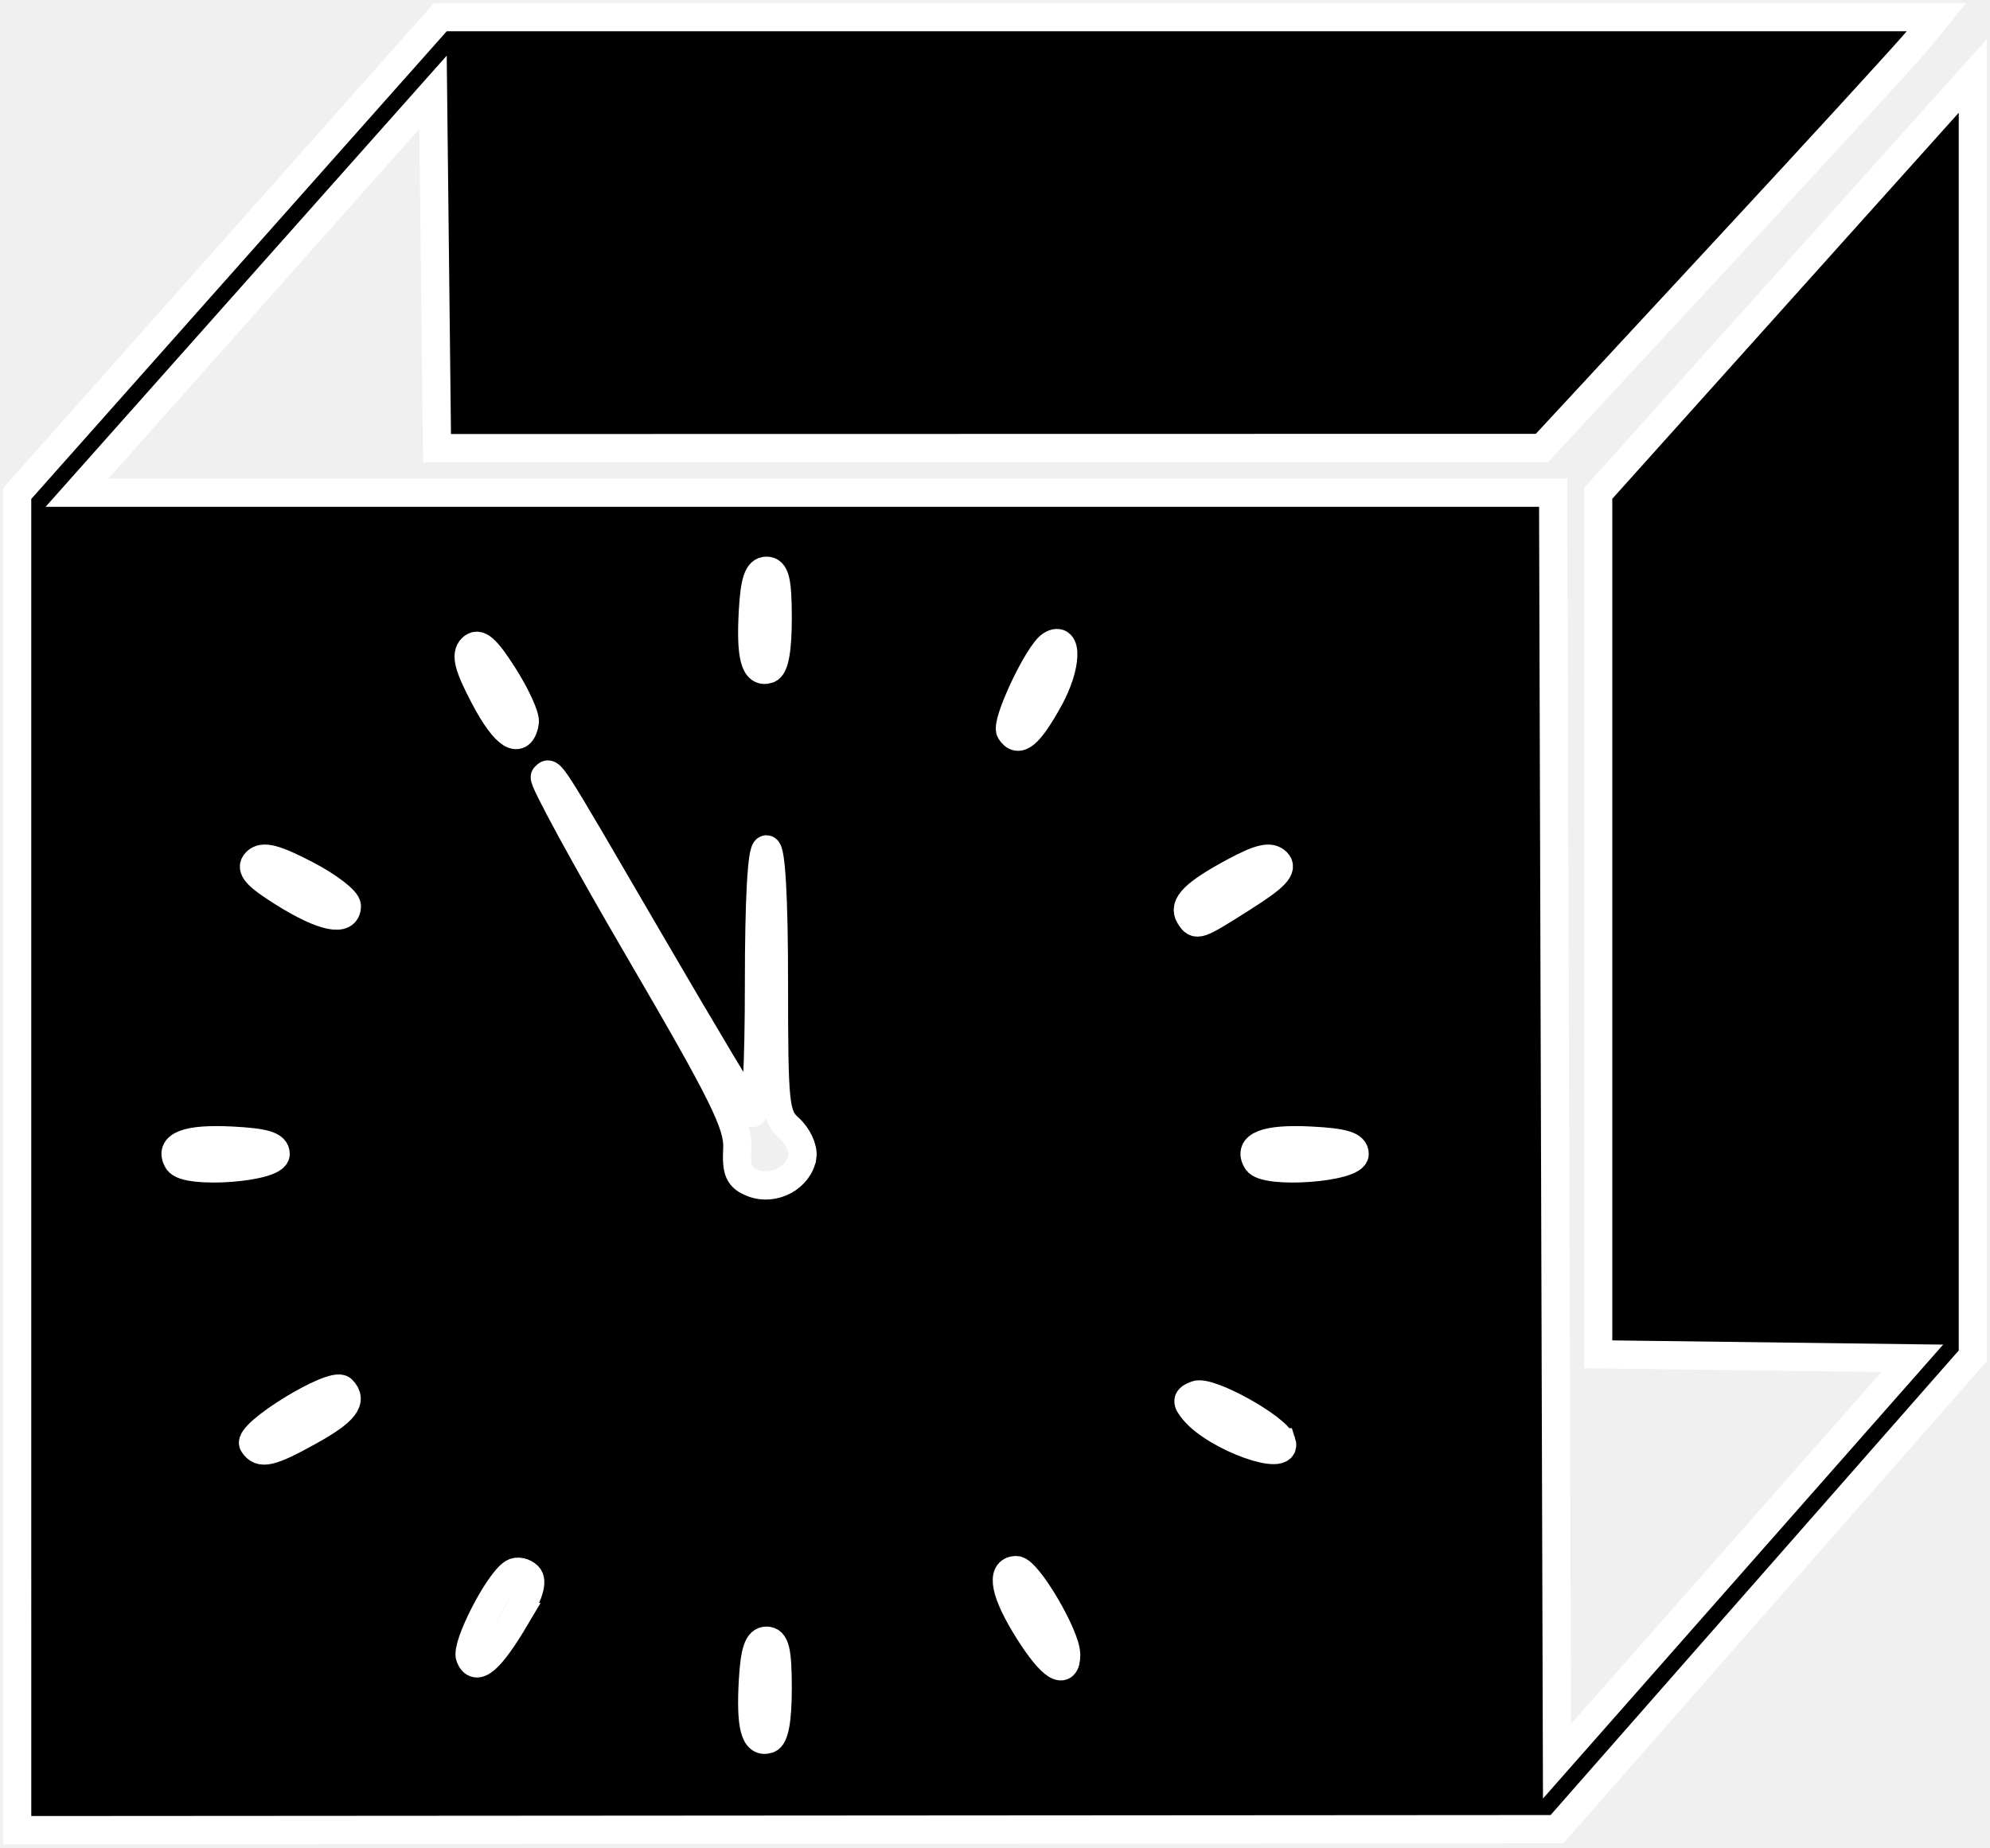
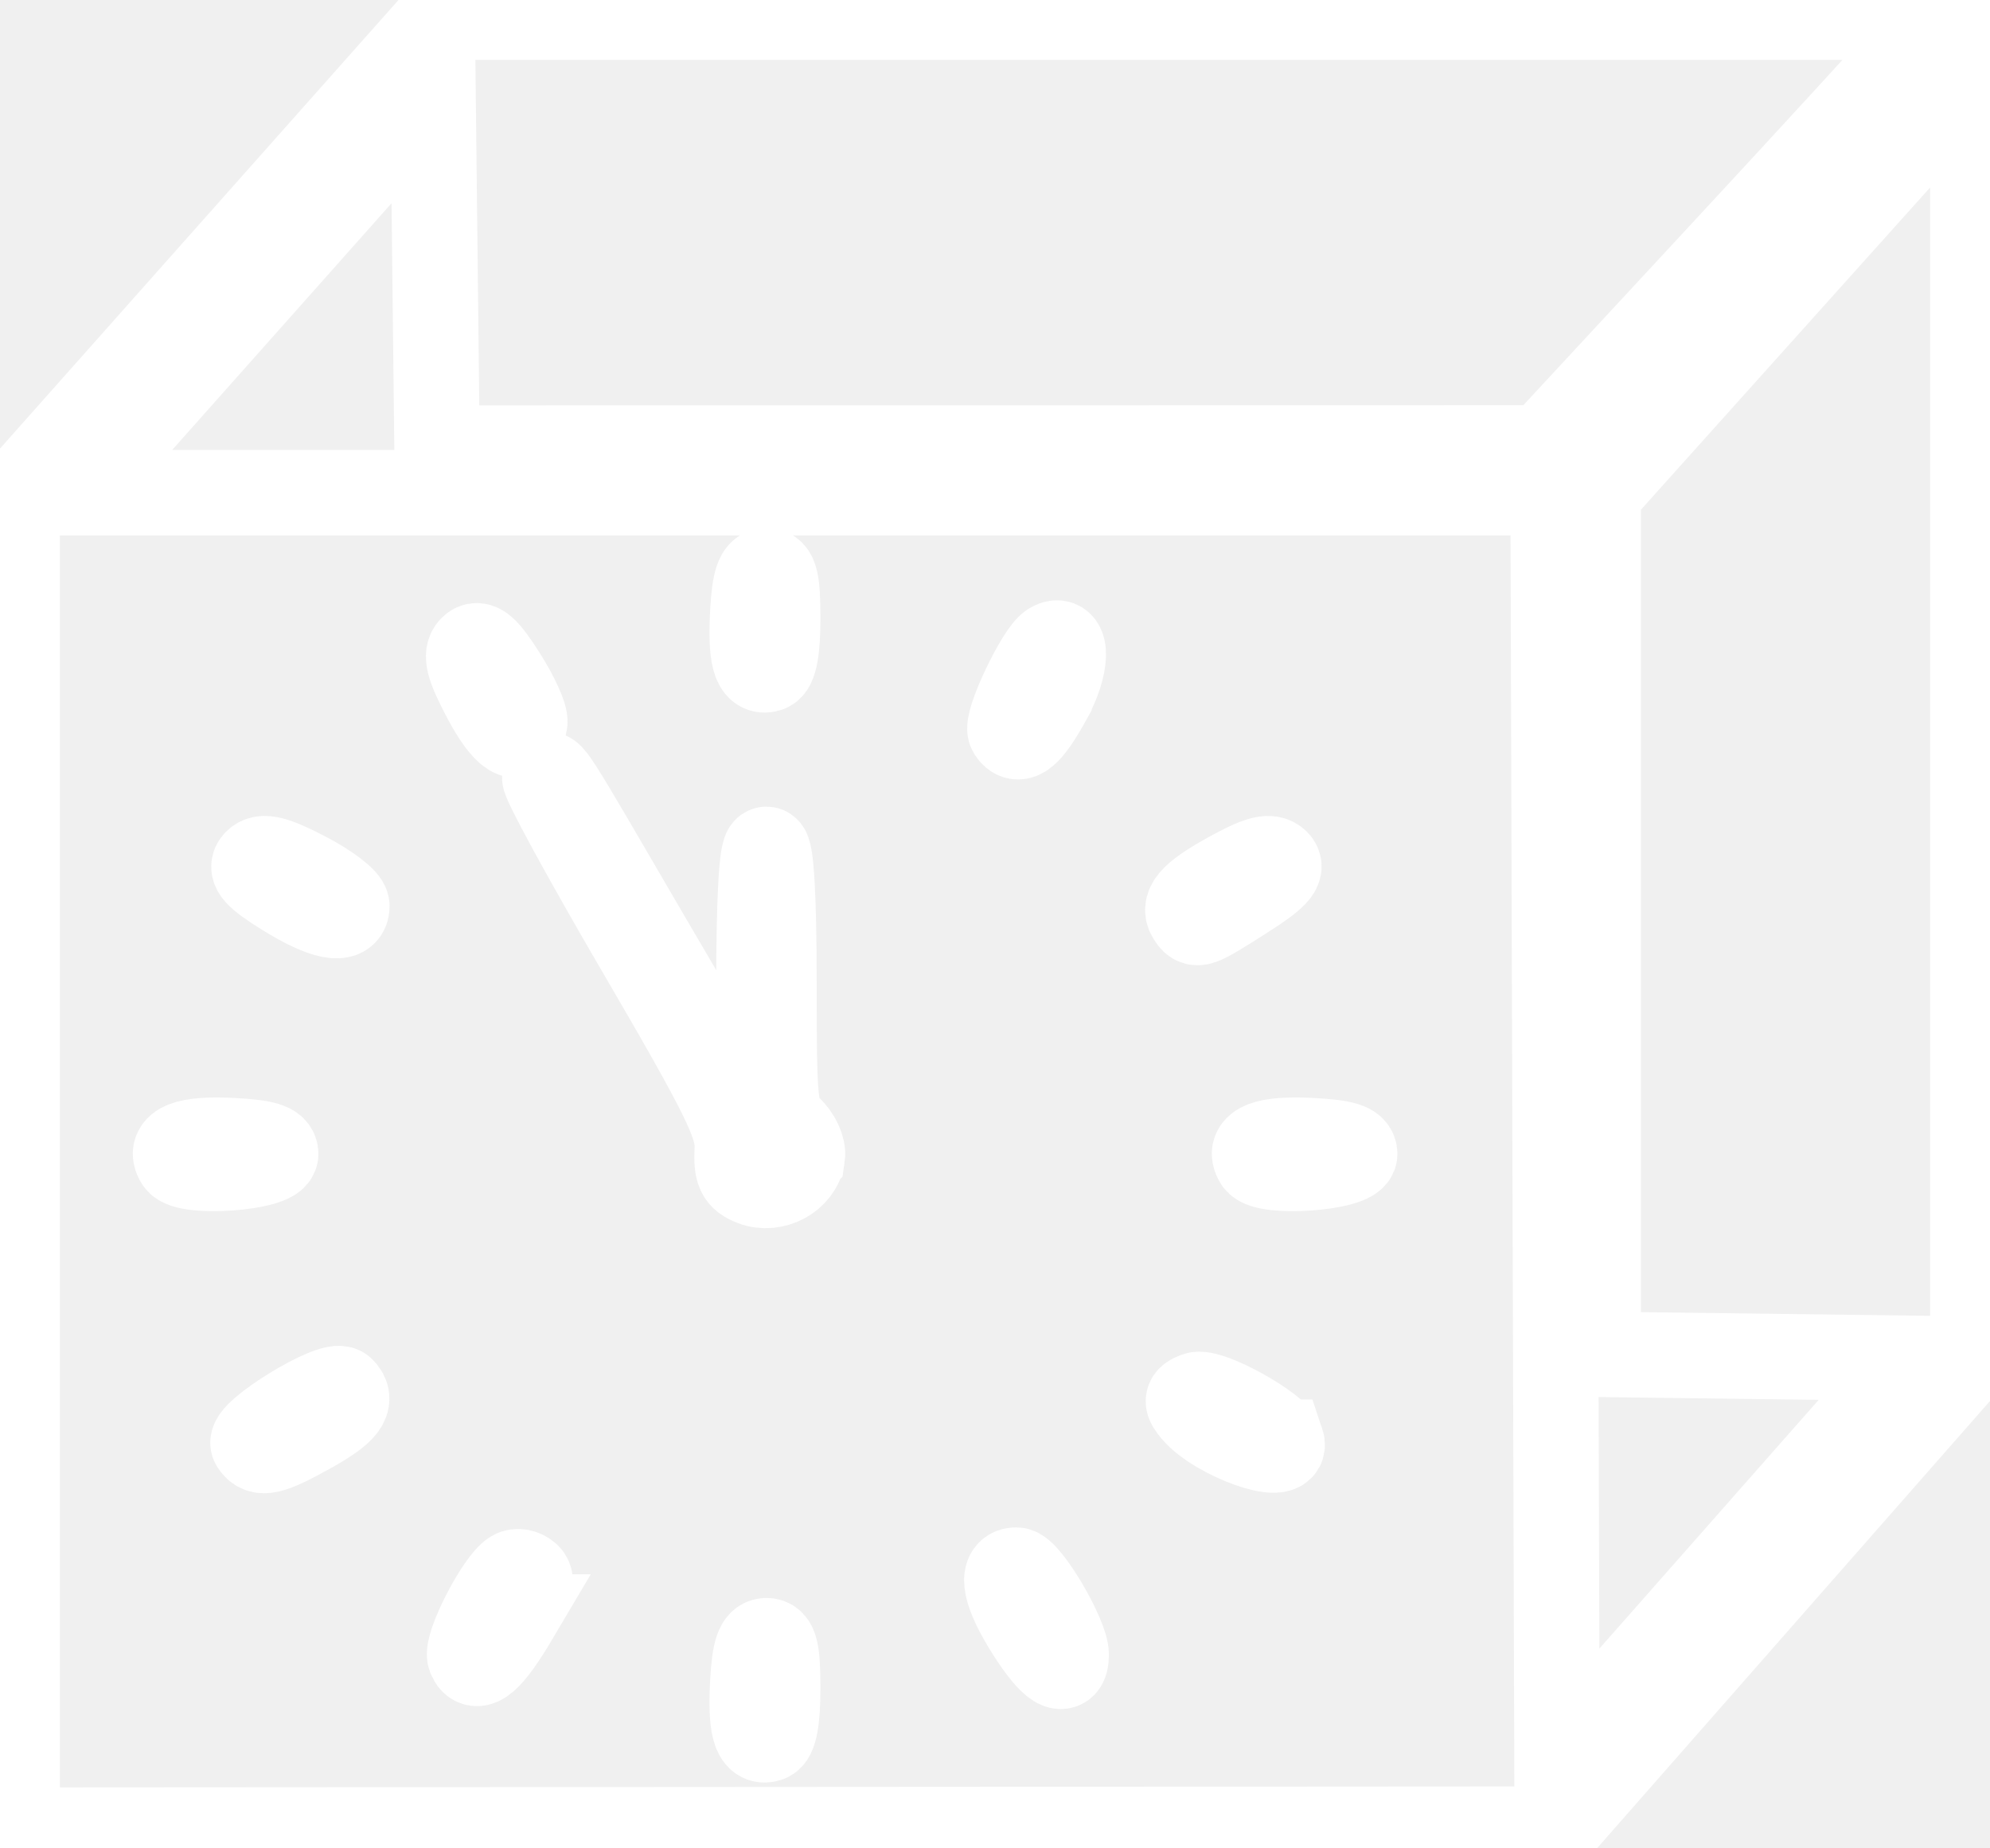
<svg xmlns="http://www.w3.org/2000/svg" width="163.021mm" height="151.358mm" viewBox="0 0 163.021 151.358" version="1.1" id="svg8">
  <defs id="defs2" />
  <g id="layer1" transform="translate(144.9881,-63.16031)">
-     <path style="fill:#000000;stroke:#ffffff;stroke-width:2.311;stroke-miterlimit:4;stroke-dasharray:none;stroke-opacity:1" d="m -143.583,158.357 v -54.754 l 17.336,-19.518 17.336,-19.518 h 61.279 61.279 l -1.426,1.754 c -0.784,0.965 -8.055,8.906 -16.158,17.647 l -14.732,15.893 -45.259,0.008 -45.259,0.008 -0.164,-14.577 -0.164,-14.577 -14.582,16.403 -14.582,16.403 h 60.462 60.462 l 0.157,51.972 0.157,51.972 14.553,-16.51 14.553,-16.51 -12.865,-0.164 -12.865,-0.164 V 138.855 103.586 L 1.282,86.482 16.628,69.379 v 52.433 52.433 l -17.034,19.392 -17.034,19.392 -63.071,0.041 -63.071,0.041 z m 62.304,43.137 c 0,-3.067 -0.198,-3.906 -0.921,-3.906 -0.681,0 -0.97,0.853 -1.109,3.276 -0.215,3.738 0.159,5.156 1.263,4.791 0.507,-0.168 0.767,-1.577 0.767,-4.16 z m -21.45,-5.845 c 1.097,-1.856 1.422,-2.949 1.002,-3.365 -0.342,-0.339 -0.896,-0.449 -1.231,-0.244 -1.208,0.741 -3.886,5.955 -3.53,6.874 0.498,1.288 1.67,0.27 3.76,-3.265 z m 45.083,3.086 c 0,-1.548 -3.175,-6.931 -4.087,-6.931 -1.327,0 -0.933,1.92 1.031,5.023 1.861,2.939 3.056,3.686 3.056,1.909 z M -119.581,180.389 c 2.826,-1.574 3.527,-2.478 2.619,-3.378 -0.736,-0.73 -7.805,3.61 -7.272,4.465 0.57,0.914 1.414,0.717 4.653,-1.087 z m 79.591,0.939 c -0.409,-1.218 -5.938,-4.286 -6.997,-3.883 -0.81,0.308 -0.841,0.533 -0.183,1.319 1.827,2.183 7.765,4.304 7.181,2.564 z m -39.267,-23.415 c 0.099,-0.65 -0.384,-1.688 -1.074,-2.308 -1.174,-1.054 -1.255,-1.821 -1.255,-11.99 0,-6.837 -0.228,-10.864 -0.614,-10.864 -0.387,0 -0.614,4.099 -0.614,11.08 0,6.522 -0.225,10.842 -0.548,10.502 -0.301,-0.318 -4.058,-6.605 -8.348,-13.972 -8.558,-14.694 -8.145,-14.046 -8.646,-13.549 -0.195,0.193 3.299,6.609 7.764,14.256 6.862,11.753 8.1,14.259 8.002,16.198 -0.096,1.884 0.135,2.39 1.29,2.834 1.71,0.657 3.779,-0.462 4.042,-2.186 z m -43.149,-0.201 c 0,-0.688 -0.894,-0.959 -3.619,-1.098 -3.639,-0.186 -5.173,0.403 -4.377,1.682 0.684,1.097 7.996,0.564 7.996,-0.583 z m 88.392,0 c 0,-0.688 -0.894,-0.959 -3.619,-1.098 -3.639,-0.186 -5.173,0.403 -4.377,1.682 0.684,1.097 7.996,0.564 7.996,-0.583 z m -9.098,-21.046 c 2.579,-1.636 3.252,-2.346 2.721,-2.873 -0.531,-0.526 -1.396,-0.328 -3.5,0.804 -3.217,1.73 -4.204,2.708 -3.644,3.607 0.559,0.897 0.616,0.877 4.422,-1.538 z m -73.462,0.726 c 0,-0.461 -1.509,-1.622 -3.353,-2.58 -2.543,-1.321 -3.525,-1.571 -4.065,-1.035 -0.54,0.535 0.011,1.156 2.279,2.568 3.214,2.001 5.139,2.393 5.139,1.047 z m 14.575,-15.041 c 0.083,-0.474 -0.698,-2.197 -1.736,-3.829 -1.431,-2.25 -2.058,-2.796 -2.598,-2.26 -0.54,0.535 -0.285,1.515 1.055,4.054 1.672,3.167 2.944,3.956 3.278,2.036 z m 42.941,-1.902 c 1.481,-2.671 1.586,-5.299 0.176,-4.435 -1.032,0.633 -3.751,6.383 -3.334,7.052 0.656,1.052 1.522,0.334 3.158,-2.616 z m -22.221,-6.621 c 0,-3.067 -0.198,-3.906 -0.921,-3.906 -0.681,0 -0.97,0.853 -1.109,3.276 -0.215,3.738 0.159,5.156 1.263,4.791 0.507,-0.168 0.767,-1.577 0.767,-4.16 z" id="path885" />
+     <path style="fill:none;stroke:#ffffff;stroke-width:7;stroke-miterlimit:4;stroke-dasharray:none;stroke-opacity:1" d="m -143.583,158.357 v -54.754 l 17.336,-19.518 17.336,-19.518 h 61.279 61.279 l -1.426,1.754 c -0.784,0.965 -8.055,8.906 -16.158,17.647 l -14.732,15.893 -45.259,0.008 -45.259,0.008 -0.164,-14.577 -0.164,-14.577 -14.582,16.403 -14.582,16.403 h 60.462 60.462 l 0.157,51.972 0.157,51.972 14.553,-16.51 14.553,-16.51 -12.865,-0.164 -12.865,-0.164 V 138.855 103.586 L 1.282,86.482 16.628,69.379 v 52.433 52.433 l -17.034,19.392 -17.034,19.392 -63.071,0.041 -63.071,0.041 z m 62.304,43.137 c 0,-3.067 -0.198,-3.906 -0.921,-3.906 -0.681,0 -0.97,0.853 -1.109,3.276 -0.215,3.738 0.159,5.156 1.263,4.791 0.507,-0.168 0.767,-1.577 0.767,-4.16 z m -21.45,-5.845 c 1.097,-1.856 1.422,-2.949 1.002,-3.365 -0.342,-0.339 -0.896,-0.449 -1.231,-0.244 -1.208,0.741 -3.886,5.955 -3.53,6.874 0.498,1.288 1.67,0.27 3.76,-3.265 z m 45.083,3.086 c 0,-1.548 -3.175,-6.931 -4.087,-6.931 -1.327,0 -0.933,1.92 1.031,5.023 1.861,2.939 3.056,3.686 3.056,1.909 z M -119.581,180.389 c 2.826,-1.574 3.527,-2.478 2.619,-3.378 -0.736,-0.73 -7.805,3.61 -7.272,4.465 0.57,0.914 1.414,0.717 4.653,-1.087 z m 79.591,0.939 c -0.409,-1.218 -5.938,-4.286 -6.997,-3.883 -0.81,0.308 -0.841,0.533 -0.183,1.319 1.827,2.183 7.765,4.304 7.181,2.564 z m -39.267,-23.415 c 0.099,-0.65 -0.384,-1.688 -1.074,-2.308 -1.174,-1.054 -1.255,-1.821 -1.255,-11.99 0,-6.837 -0.228,-10.864 -0.614,-10.864 -0.387,0 -0.614,4.099 -0.614,11.08 0,6.522 -0.225,10.842 -0.548,10.502 -0.301,-0.318 -4.058,-6.605 -8.348,-13.972 -8.558,-14.694 -8.145,-14.046 -8.646,-13.549 -0.195,0.193 3.299,6.609 7.764,14.256 6.862,11.753 8.1,14.259 8.002,16.198 -0.096,1.884 0.135,2.39 1.29,2.834 1.71,0.657 3.779,-0.462 4.042,-2.186 z m -43.149,-0.201 c 0,-0.688 -0.894,-0.959 -3.619,-1.098 -3.639,-0.186 -5.173,0.403 -4.377,1.682 0.684,1.097 7.996,0.564 7.996,-0.583 z m 88.392,0 c 0,-0.688 -0.894,-0.959 -3.619,-1.098 -3.639,-0.186 -5.173,0.403 -4.377,1.682 0.684,1.097 7.996,0.564 7.996,-0.583 z m -9.098,-21.046 c 2.579,-1.636 3.252,-2.346 2.721,-2.873 -0.531,-0.526 -1.396,-0.328 -3.5,0.804 -3.217,1.73 -4.204,2.708 -3.644,3.607 0.559,0.897 0.616,0.877 4.422,-1.538 z m -73.462,0.726 c 0,-0.461 -1.509,-1.622 -3.353,-2.58 -2.543,-1.321 -3.525,-1.571 -4.065,-1.035 -0.54,0.535 0.011,1.156 2.279,2.568 3.214,2.001 5.139,2.393 5.139,1.047 z m 14.575,-15.041 c 0.083,-0.474 -0.698,-2.197 -1.736,-3.829 -1.431,-2.25 -2.058,-2.796 -2.598,-2.26 -0.54,0.535 -0.285,1.515 1.055,4.054 1.672,3.167 2.944,3.956 3.278,2.036 z m 42.941,-1.902 c 1.481,-2.671 1.586,-5.299 0.176,-4.435 -1.032,0.633 -3.751,6.383 -3.334,7.052 0.656,1.052 1.522,0.334 3.158,-2.616 z m -22.221,-6.621 c 0,-3.067 -0.198,-3.906 -0.921,-3.906 -0.681,0 -0.97,0.853 -1.109,3.276 -0.215,3.738 0.159,5.156 1.263,4.791 0.507,-0.168 0.767,-1.577 0.767,-4.16 z" id="path885" />
  </g>
</svg>
